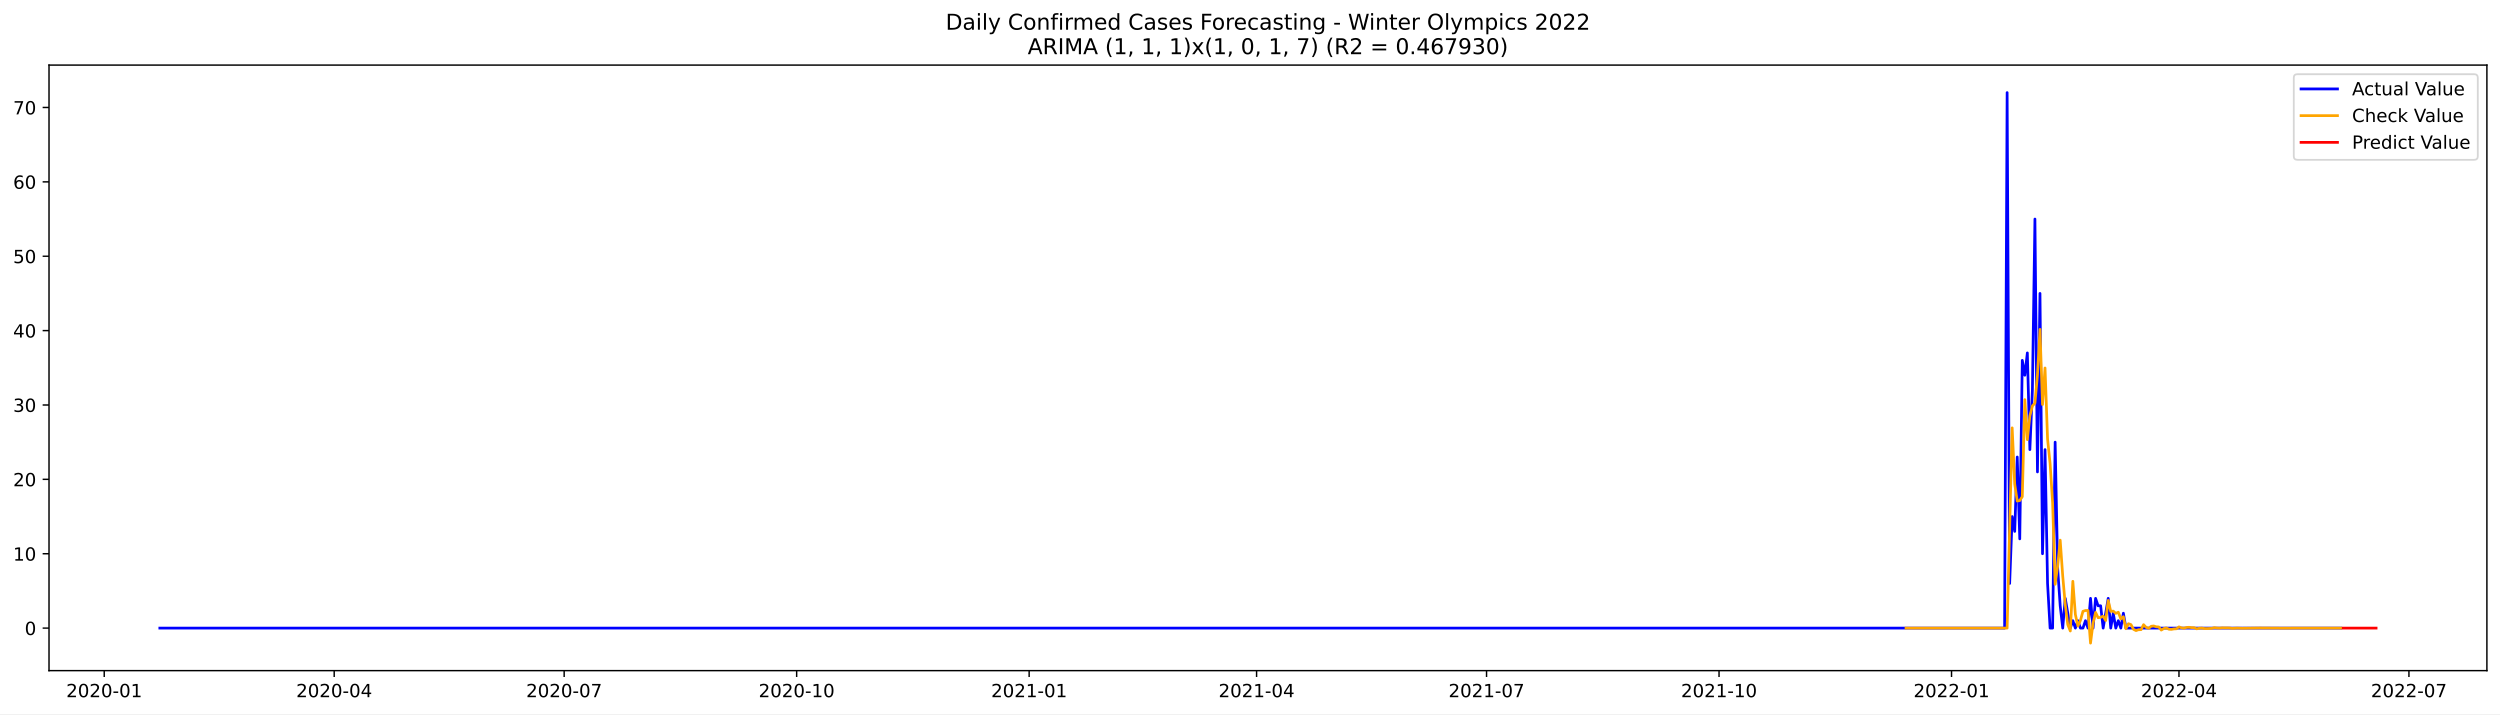
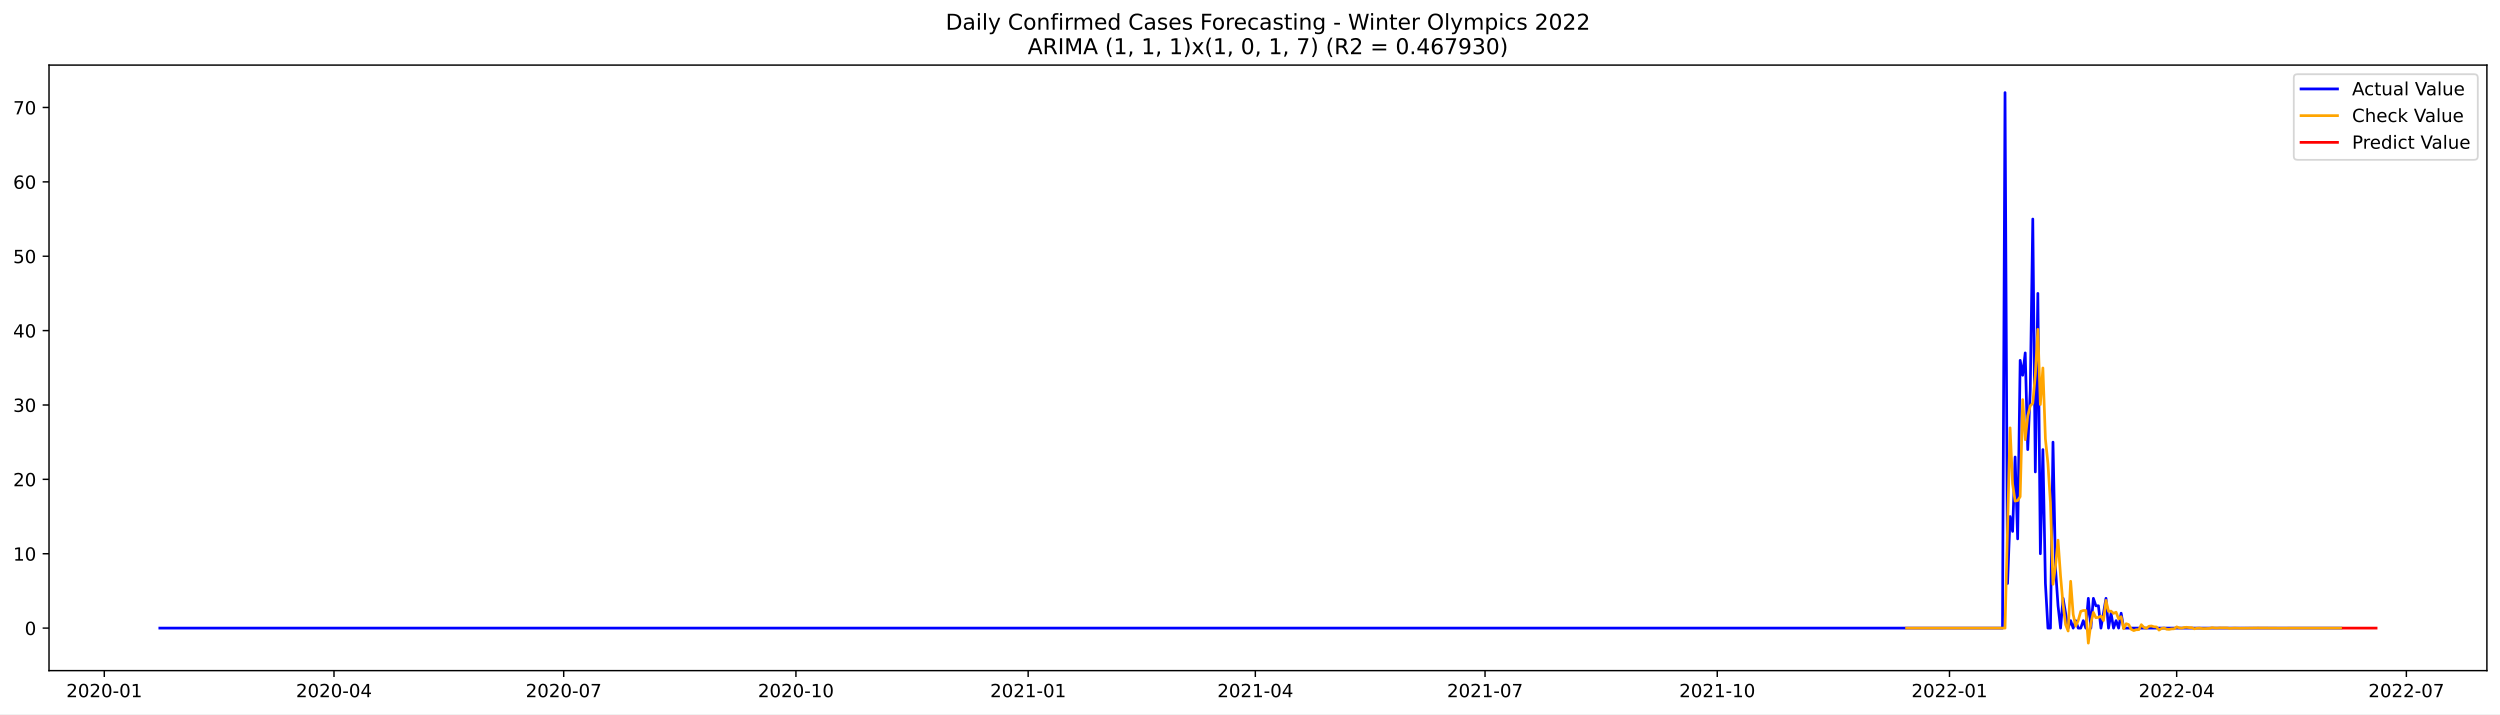
<svg xmlns="http://www.w3.org/2000/svg" xmlns:xlink="http://www.w3.org/1999/xlink" width="1373.325pt" height="392.274pt" viewBox="0 0 1373.325 392.274" version="1.1">
  <defs>
    <style type="text/css">*{stroke-linejoin: round; stroke-linecap: butt}</style>
  </defs>
  <g id="figure_1">
    <g id="patch_1">
      <path d="M 0 392.274  L 1373.325 392.274  L 1373.325 0  L 0 0  z " style="fill: #ffffff" />
    </g>
    <g id="axes_1">
      <g id="patch_2">
        <path d="M 26.925 368.396  L 1366.125 368.396  L 1366.125 35.755  L 26.925 35.755  z " style="fill: #ffffff" />
      </g>
      <g id="matplotlib.axis_1">
        <g id="xtick_1">
          <g id="line2d_1">
            <defs>
-               <path id="mc0320a0fa7" d="M 0 0  L 0 3.5  " style="stroke: #000000; stroke-width: 0.8" />
+               <path id="m1f24741ebd" d="M 0 0  L 0 3.5  " style="stroke: #000000; stroke-width: 0.8" />
            </defs>
            <g>
-               <use xlink:href="#mc0320a0fa7" x="57.257" y="368.396" style="stroke: #000000; stroke-width: 0.8" />
+               <use xlink:href="#m1f24741ebd" x="57.292" y="368.396" style="stroke: #000000; stroke-width: 0.8" />
            </g>
          </g>
          <g id="text_1">
-             <g transform="translate(36.36584 382.9939)scale(0.1 -0.1)">
+             <g transform="translate(36.40063 382.9939)scale(0.1 -0.1)">
              <defs>
                <path id="DejaVuSans-32" d="M 1228 531  L 3431 531  L 3431 0  L 469 0  L 469 531  Q 828 903 1448 1529  Q 2069 2156 2228 2338  Q 2531 2678 2651 2914  Q 2772 3150 2772 3378  Q 2772 3750 2511 3984  Q 2250 4219 1831 4219  Q 1534 4219 1204 4116  Q 875 4013 500 3803  L 500 4441  Q 881 4594 1212 4672  Q 1544 4750 1819 4750  Q 2544 4750 2975 4387  Q 3406 4025 3406 3419  Q 3406 3131 3298 2873  Q 3191 2616 2906 2266  Q 2828 2175 2409 1742  Q 1991 1309 1228 531  z " transform="scale(0.015625)" />
                <path id="DejaVuSans-30" d="M 2034 4250  Q 1547 4250 1301 3770  Q 1056 3291 1056 2328  Q 1056 1369 1301 889  Q 1547 409 2034 409  Q 2525 409 2770 889  Q 3016 1369 3016 2328  Q 3016 3291 2770 3770  Q 2525 4250 2034 4250  z M 2034 4750  Q 2819 4750 3233 4129  Q 3647 3509 3647 2328  Q 3647 1150 3233 529  Q 2819 -91 2034 -91  Q 1250 -91 836 529  Q 422 1150 422 2328  Q 422 3509 836 4129  Q 1250 4750 2034 4750  z " transform="scale(0.015625)" />
                <path id="DejaVuSans-2d" d="M 313 2009  L 1997 2009  L 1997 1497  L 313 1497  L 313 2009  z " transform="scale(0.015625)" />
                <path id="DejaVuSans-31" d="M 794 531  L 1825 531  L 1825 4091  L 703 3866  L 703 4441  L 1819 4666  L 2450 4666  L 2450 531  L 3481 531  L 3481 0  L 794 0  L 794 531  z " transform="scale(0.015625)" />
              </defs>
              <use xlink:href="#DejaVuSans-32" />
              <use xlink:href="#DejaVuSans-30" x="63.623" />
              <use xlink:href="#DejaVuSans-32" x="127.246" />
              <use xlink:href="#DejaVuSans-30" x="190.869" />
              <use xlink:href="#DejaVuSans-2d" x="254.492" />
              <use xlink:href="#DejaVuSans-30" x="290.576" />
              <use xlink:href="#DejaVuSans-31" x="354.199" />
            </g>
          </g>
        </g>
        <g id="xtick_2">
          <g id="line2d_2">
            <g>
-               <use xlink:href="#mc0320a0fa7" x="183.584" y="368.396" style="stroke: #000000; stroke-width: 0.8" />
+               <use xlink:href="#m1f24741ebd" x="183.475" y="368.396" style="stroke: #000000; stroke-width: 0.8" />
            </g>
          </g>
          <g id="text_2">
-             <g transform="translate(162.6924 382.9939)scale(0.1 -0.1)">
+             <g transform="translate(162.5833 382.9939)scale(0.1 -0.1)">
              <defs>
                <path id="DejaVuSans-34" d="M 2419 4116  L 825 1625  L 2419 1625  L 2419 4116  z M 2253 4666  L 3047 4666  L 3047 1625  L 3713 1625  L 3713 1100  L 3047 1100  L 3047 0  L 2419 0  L 2419 1100  L 313 1100  L 313 1709  L 2253 4666  z " transform="scale(0.015625)" />
              </defs>
              <use xlink:href="#DejaVuSans-32" />
              <use xlink:href="#DejaVuSans-30" x="63.623" />
              <use xlink:href="#DejaVuSans-32" x="127.246" />
              <use xlink:href="#DejaVuSans-30" x="190.869" />
              <use xlink:href="#DejaVuSans-2d" x="254.492" />
              <use xlink:href="#DejaVuSans-30" x="290.576" />
              <use xlink:href="#DejaVuSans-34" x="354.199" />
            </g>
          </g>
        </g>
        <g id="xtick_3">
          <g id="line2d_3">
            <g>
-               <use xlink:href="#mc0320a0fa7" x="309.91" y="368.396" style="stroke: #000000; stroke-width: 0.8" />
+               <use xlink:href="#m1f24741ebd" x="309.657" y="368.396" style="stroke: #000000; stroke-width: 0.8" />
            </g>
          </g>
          <g id="text_3">
-             <g transform="translate(289.0189 382.9939)scale(0.1 -0.1)">
+             <g transform="translate(288.7659 382.9939)scale(0.1 -0.1)">
              <defs>
                <path id="DejaVuSans-37" d="M 525 4666  L 3525 4666  L 3525 4397  L 1831 0  L 1172 0  L 2766 4134  L 525 4134  L 525 4666  z " transform="scale(0.015625)" />
              </defs>
              <use xlink:href="#DejaVuSans-32" />
              <use xlink:href="#DejaVuSans-30" x="63.623" />
              <use xlink:href="#DejaVuSans-32" x="127.246" />
              <use xlink:href="#DejaVuSans-30" x="190.869" />
              <use xlink:href="#DejaVuSans-2d" x="254.492" />
              <use xlink:href="#DejaVuSans-30" x="290.576" />
              <use xlink:href="#DejaVuSans-37" x="354.199" />
            </g>
          </g>
        </g>
        <g id="xtick_4">
          <g id="line2d_4">
            <g>
-               <use xlink:href="#mc0320a0fa7" x="437.625" y="368.396" style="stroke: #000000; stroke-width: 0.8" />
+               <use xlink:href="#m1f24741ebd" x="437.227" y="368.396" style="stroke: #000000; stroke-width: 0.8" />
            </g>
          </g>
          <g id="text_4">
-             <g transform="translate(416.7336 382.9939)scale(0.1 -0.1)">
+             <g transform="translate(416.3352 382.9939)scale(0.1 -0.1)">
              <use xlink:href="#DejaVuSans-32" />
              <use xlink:href="#DejaVuSans-30" x="63.623" />
              <use xlink:href="#DejaVuSans-32" x="127.246" />
              <use xlink:href="#DejaVuSans-30" x="190.869" />
              <use xlink:href="#DejaVuSans-2d" x="254.492" />
              <use xlink:href="#DejaVuSans-31" x="290.576" />
              <use xlink:href="#DejaVuSans-30" x="354.199" />
            </g>
          </g>
        </g>
        <g id="xtick_5">
          <g id="line2d_5">
            <g>
-               <use xlink:href="#mc0320a0fa7" x="565.34" y="368.396" style="stroke: #000000; stroke-width: 0.8" />
+               <use xlink:href="#m1f24741ebd" x="564.796" y="368.396" style="stroke: #000000; stroke-width: 0.8" />
            </g>
          </g>
          <g id="text_5">
-             <g transform="translate(544.4484 382.9939)scale(0.1 -0.1)">
+             <g transform="translate(543.9045 382.9939)scale(0.1 -0.1)">
              <use xlink:href="#DejaVuSans-32" />
              <use xlink:href="#DejaVuSans-30" x="63.623" />
              <use xlink:href="#DejaVuSans-32" x="127.246" />
              <use xlink:href="#DejaVuSans-31" x="190.869" />
              <use xlink:href="#DejaVuSans-2d" x="254.492" />
              <use xlink:href="#DejaVuSans-30" x="290.576" />
              <use xlink:href="#DejaVuSans-31" x="354.199" />
            </g>
          </g>
        </g>
        <g id="xtick_6">
          <g id="line2d_6">
            <g>
-               <use xlink:href="#mc0320a0fa7" x="690.278" y="368.396" style="stroke: #000000; stroke-width: 0.8" />
+               <use xlink:href="#m1f24741ebd" x="689.592" y="368.396" style="stroke: #000000; stroke-width: 0.8" />
            </g>
          </g>
          <g id="text_6">
-             <g transform="translate(669.3867 382.9939)scale(0.1 -0.1)">
+             <g transform="translate(668.7005 382.9939)scale(0.1 -0.1)">
              <use xlink:href="#DejaVuSans-32" />
              <use xlink:href="#DejaVuSans-30" x="63.623" />
              <use xlink:href="#DejaVuSans-32" x="127.246" />
              <use xlink:href="#DejaVuSans-31" x="190.869" />
              <use xlink:href="#DejaVuSans-2d" x="254.492" />
              <use xlink:href="#DejaVuSans-30" x="290.576" />
              <use xlink:href="#DejaVuSans-34" x="354.199" />
            </g>
          </g>
        </g>
        <g id="xtick_7">
          <g id="line2d_7">
            <g>
-               <use xlink:href="#mc0320a0fa7" x="816.605" y="368.396" style="stroke: #000000; stroke-width: 0.8" />
+               <use xlink:href="#m1f24741ebd" x="815.775" y="368.396" style="stroke: #000000; stroke-width: 0.8" />
            </g>
          </g>
          <g id="text_7">
-             <g transform="translate(795.7132 382.9939)scale(0.1 -0.1)">
+             <g transform="translate(794.8831 382.9939)scale(0.1 -0.1)">
              <use xlink:href="#DejaVuSans-32" />
              <use xlink:href="#DejaVuSans-30" x="63.623" />
              <use xlink:href="#DejaVuSans-32" x="127.246" />
              <use xlink:href="#DejaVuSans-31" x="190.869" />
              <use xlink:href="#DejaVuSans-2d" x="254.492" />
              <use xlink:href="#DejaVuSans-30" x="290.576" />
              <use xlink:href="#DejaVuSans-37" x="354.199" />
            </g>
          </g>
        </g>
        <g id="xtick_8">
          <g id="line2d_8">
            <g>
-               <use xlink:href="#mc0320a0fa7" x="944.319" y="368.396" style="stroke: #000000; stroke-width: 0.8" />
+               <use xlink:href="#m1f24741ebd" x="943.344" y="368.396" style="stroke: #000000; stroke-width: 0.8" />
            </g>
          </g>
          <g id="text_8">
-             <g transform="translate(923.4279 382.9939)scale(0.1 -0.1)">
+             <g transform="translate(922.4524 382.9939)scale(0.1 -0.1)">
              <use xlink:href="#DejaVuSans-32" />
              <use xlink:href="#DejaVuSans-30" x="63.623" />
              <use xlink:href="#DejaVuSans-32" x="127.246" />
              <use xlink:href="#DejaVuSans-31" x="190.869" />
              <use xlink:href="#DejaVuSans-2d" x="254.492" />
              <use xlink:href="#DejaVuSans-31" x="290.576" />
              <use xlink:href="#DejaVuSans-30" x="354.199" />
            </g>
          </g>
        </g>
        <g id="xtick_9">
          <g id="line2d_9">
            <g>
-               <use xlink:href="#mc0320a0fa7" x="1072.034" y="368.396" style="stroke: #000000; stroke-width: 0.8" />
+               <use xlink:href="#m1f24741ebd" x="1070.913" y="368.396" style="stroke: #000000; stroke-width: 0.8" />
            </g>
          </g>
          <g id="text_9">
-             <g transform="translate(1051.143 382.9939)scale(0.1 -0.1)">
+             <g transform="translate(1050.022 382.9939)scale(0.1 -0.1)">
              <use xlink:href="#DejaVuSans-32" />
              <use xlink:href="#DejaVuSans-30" x="63.623" />
              <use xlink:href="#DejaVuSans-32" x="127.246" />
              <use xlink:href="#DejaVuSans-32" x="190.869" />
              <use xlink:href="#DejaVuSans-2d" x="254.492" />
              <use xlink:href="#DejaVuSans-30" x="290.576" />
              <use xlink:href="#DejaVuSans-31" x="354.199" />
            </g>
          </g>
        </g>
        <g id="xtick_10">
          <g id="line2d_10">
            <g>
-               <use xlink:href="#mc0320a0fa7" x="1196.972" y="368.396" style="stroke: #000000; stroke-width: 0.8" />
+               <use xlink:href="#m1f24741ebd" x="1195.709" y="368.396" style="stroke: #000000; stroke-width: 0.8" />
            </g>
          </g>
          <g id="text_10">
-             <g transform="translate(1176.081 382.9939)scale(0.1 -0.1)">
+             <g transform="translate(1174.818 382.9939)scale(0.1 -0.1)">
              <use xlink:href="#DejaVuSans-32" />
              <use xlink:href="#DejaVuSans-30" x="63.623" />
              <use xlink:href="#DejaVuSans-32" x="127.246" />
              <use xlink:href="#DejaVuSans-32" x="190.869" />
              <use xlink:href="#DejaVuSans-2d" x="254.492" />
              <use xlink:href="#DejaVuSans-30" x="290.576" />
              <use xlink:href="#DejaVuSans-34" x="354.199" />
            </g>
          </g>
        </g>
        <g id="xtick_11">
          <g id="line2d_11">
            <g>
-               <use xlink:href="#mc0320a0fa7" x="1323.299" y="368.396" style="stroke: #000000; stroke-width: 0.8" />
+               <use xlink:href="#m1f24741ebd" x="1321.892" y="368.396" style="stroke: #000000; stroke-width: 0.8" />
            </g>
          </g>
          <g id="text_11">
-             <g transform="translate(1302.408 382.9939)scale(0.1 -0.1)">
+             <g transform="translate(1301 382.9939)scale(0.1 -0.1)">
              <use xlink:href="#DejaVuSans-32" />
              <use xlink:href="#DejaVuSans-30" x="63.623" />
              <use xlink:href="#DejaVuSans-32" x="127.246" />
              <use xlink:href="#DejaVuSans-32" x="190.869" />
              <use xlink:href="#DejaVuSans-2d" x="254.492" />
              <use xlink:href="#DejaVuSans-30" x="290.576" />
              <use xlink:href="#DejaVuSans-37" x="354.199" />
            </g>
          </g>
        </g>
      </g>
      <g id="matplotlib.axis_2">
        <g id="ytick_1">
          <g id="line2d_12">
            <defs>
-               <path id="m0df665850c" d="M 0 0  L -3.5 0  " style="stroke: #000000; stroke-width: 0.8" />
+               <path id="mba6d5e8988" d="M 0 0  L -3.5 0  " style="stroke: #000000; stroke-width: 0.8" />
            </defs>
            <g>
-               <use xlink:href="#m0df665850c" x="26.925" y="345.033" style="stroke: #000000; stroke-width: 0.8" />
+               <use xlink:href="#mba6d5e8988" x="26.925" y="345.033" style="stroke: #000000; stroke-width: 0.8" />
            </g>
          </g>
          <g id="text_12">
-             <g transform="translate(13.5625 348.8325)scale(0.1 -0.1)">
+             <g transform="translate(13.5625 348.8323)scale(0.1 -0.1)">
              <use xlink:href="#DejaVuSans-30" />
            </g>
          </g>
        </g>
        <g id="ytick_2">
          <g id="line2d_13">
            <g>
-               <use xlink:href="#m0df665850c" x="26.925" y="304.178" style="stroke: #000000; stroke-width: 0.8" />
+               <use xlink:href="#mba6d5e8988" x="26.925" y="304.178" style="stroke: #000000; stroke-width: 0.8" />
            </g>
          </g>
          <g id="text_13">
-             <g transform="translate(7.2 307.9772)scale(0.1 -0.1)">
+             <g transform="translate(7.2 307.9771)scale(0.1 -0.1)">
              <use xlink:href="#DejaVuSans-31" />
              <use xlink:href="#DejaVuSans-30" x="63.623" />
            </g>
          </g>
        </g>
        <g id="ytick_3">
          <g id="line2d_14">
            <g>
-               <use xlink:href="#m0df665850c" x="26.925" y="263.323" style="stroke: #000000; stroke-width: 0.8" />
+               <use xlink:href="#mba6d5e8988" x="26.925" y="263.323" style="stroke: #000000; stroke-width: 0.8" />
            </g>
          </g>
          <g id="text_14">
-             <g transform="translate(7.2 267.122)scale(0.1 -0.1)">
+             <g transform="translate(7.2 267.1219)scale(0.1 -0.1)">
              <use xlink:href="#DejaVuSans-32" />
              <use xlink:href="#DejaVuSans-30" x="63.623" />
            </g>
          </g>
        </g>
        <g id="ytick_4">
          <g id="line2d_15">
            <g>
-               <use xlink:href="#m0df665850c" x="26.925" y="222.468" style="stroke: #000000; stroke-width: 0.8" />
+               <use xlink:href="#mba6d5e8988" x="26.925" y="222.467" style="stroke: #000000; stroke-width: 0.8" />
            </g>
          </g>
          <g id="text_15">
            <g transform="translate(7.2 226.2667)scale(0.1 -0.1)">
              <defs>
                <path id="DejaVuSans-33" d="M 2597 2516  Q 3050 2419 3304 2112  Q 3559 1806 3559 1356  Q 3559 666 3084 287  Q 2609 -91 1734 -91  Q 1441 -91 1130 -33  Q 819 25 488 141  L 488 750  Q 750 597 1062 519  Q 1375 441 1716 441  Q 2309 441 2620 675  Q 2931 909 2931 1356  Q 2931 1769 2642 2001  Q 2353 2234 1838 2234  L 1294 2234  L 1294 2753  L 1863 2753  Q 2328 2753 2575 2939  Q 2822 3125 2822 3475  Q 2822 3834 2567 4026  Q 2313 4219 1838 4219  Q 1578 4219 1281 4162  Q 984 4106 628 3988  L 628 4550  Q 988 4650 1302 4700  Q 1616 4750 1894 4750  Q 2613 4750 3031 4423  Q 3450 4097 3450 3541  Q 3450 3153 3228 2886  Q 3006 2619 2597 2516  z " transform="scale(0.015625)" />
              </defs>
              <use xlink:href="#DejaVuSans-33" />
              <use xlink:href="#DejaVuSans-30" x="63.623" />
            </g>
          </g>
        </g>
        <g id="ytick_5">
          <g id="line2d_16">
            <g>
-               <use xlink:href="#m0df665850c" x="26.925" y="181.612" style="stroke: #000000; stroke-width: 0.8" />
+               <use xlink:href="#mba6d5e8988" x="26.925" y="181.612" style="stroke: #000000; stroke-width: 0.8" />
            </g>
          </g>
          <g id="text_16">
-             <g transform="translate(7.2 185.4115)scale(0.1 -0.1)">
+             <g transform="translate(7.2 185.4114)scale(0.1 -0.1)">
              <use xlink:href="#DejaVuSans-34" />
              <use xlink:href="#DejaVuSans-30" x="63.623" />
            </g>
          </g>
        </g>
        <g id="ytick_6">
          <g id="line2d_17">
            <g>
-               <use xlink:href="#m0df665850c" x="26.925" y="140.757" style="stroke: #000000; stroke-width: 0.8" />
+               <use xlink:href="#mba6d5e8988" x="26.925" y="140.757" style="stroke: #000000; stroke-width: 0.8" />
            </g>
          </g>
          <g id="text_17">
-             <g transform="translate(7.2 144.5563)scale(0.1 -0.1)">
+             <g transform="translate(7.2 144.5562)scale(0.1 -0.1)">
              <defs>
                <path id="DejaVuSans-35" d="M 691 4666  L 3169 4666  L 3169 4134  L 1269 4134  L 1269 2991  Q 1406 3038 1543 3061  Q 1681 3084 1819 3084  Q 2600 3084 3056 2656  Q 3513 2228 3513 1497  Q 3513 744 3044 326  Q 2575 -91 1722 -91  Q 1428 -91 1123 -41  Q 819 9 494 109  L 494 744  Q 775 591 1075 516  Q 1375 441 1709 441  Q 2250 441 2565 725  Q 2881 1009 2881 1497  Q 2881 1984 2565 2268  Q 2250 2553 1709 2553  Q 1456 2553 1204 2497  Q 953 2441 691 2322  L 691 4666  z " transform="scale(0.015625)" />
              </defs>
              <use xlink:href="#DejaVuSans-35" />
              <use xlink:href="#DejaVuSans-30" x="63.623" />
            </g>
          </g>
        </g>
        <g id="ytick_7">
          <g id="line2d_18">
            <g>
-               <use xlink:href="#m0df665850c" x="26.925" y="99.902" style="stroke: #000000; stroke-width: 0.8" />
+               <use xlink:href="#mba6d5e8988" x="26.925" y="99.902" style="stroke: #000000; stroke-width: 0.8" />
            </g>
          </g>
          <g id="text_18">
            <g transform="translate(7.2 103.701)scale(0.1 -0.1)">
              <defs>
                <path id="DejaVuSans-36" d="M 2113 2584  Q 1688 2584 1439 2293  Q 1191 2003 1191 1497  Q 1191 994 1439 701  Q 1688 409 2113 409  Q 2538 409 2786 701  Q 3034 994 3034 1497  Q 3034 2003 2786 2293  Q 2538 2584 2113 2584  z M 3366 4563  L 3366 3988  Q 3128 4100 2886 4159  Q 2644 4219 2406 4219  Q 1781 4219 1451 3797  Q 1122 3375 1075 2522  Q 1259 2794 1537 2939  Q 1816 3084 2150 3084  Q 2853 3084 3261 2657  Q 3669 2231 3669 1497  Q 3669 778 3244 343  Q 2819 -91 2113 -91  Q 1303 -91 875 529  Q 447 1150 447 2328  Q 447 3434 972 4092  Q 1497 4750 2381 4750  Q 2619 4750 2861 4703  Q 3103 4656 3366 4563  z " transform="scale(0.015625)" />
              </defs>
              <use xlink:href="#DejaVuSans-36" />
              <use xlink:href="#DejaVuSans-30" x="63.623" />
            </g>
          </g>
        </g>
        <g id="ytick_8">
          <g id="line2d_19">
            <g>
-               <use xlink:href="#m0df665850c" x="26.925" y="59.047" style="stroke: #000000; stroke-width: 0.8" />
+               <use xlink:href="#mba6d5e8988" x="26.925" y="59.047" style="stroke: #000000; stroke-width: 0.8" />
            </g>
          </g>
          <g id="text_19">
-             <g transform="translate(7.2 62.84577)scale(0.1 -0.1)">
+             <g transform="translate(7.2 62.84576)scale(0.1 -0.1)">
              <use xlink:href="#DejaVuSans-37" />
              <use xlink:href="#DejaVuSans-30" x="63.623" />
            </g>
          </g>
        </g>
      </g>
      <g id="line2d_20">
-         <path d="M 87.798 345.033  L 1101.186 345.033  L 1102.575 50.876  L 1103.963 320.52  L 1105.351 283.75  L 1106.739 291.921  L 1108.127 251.066  L 1109.516 296.007  L 1110.904 197.954  L 1112.292 206.125  L 1113.68 193.869  L 1115.068 246.981  L 1116.457 214.296  L 1117.845 120.329  L 1119.233 259.237  L 1120.621 161.185  L 1122.009 304.178  L 1123.398 246.981  L 1124.786 320.52  L 1126.174 345.033  L 1127.562 345.033  L 1128.95 242.895  L 1130.339 312.349  L 1131.727 332.777  L 1133.115 345.033  L 1134.503 328.691  L 1137.28 345.033  L 1138.668 340.948  L 1140.056 345.033  L 1141.444 340.948  L 1142.832 345.033  L 1144.221 345.033  L 1145.609 340.948  L 1146.997 345.033  L 1148.385 328.691  L 1149.773 345.033  L 1151.162 328.691  L 1152.55 332.777  L 1153.938 332.777  L 1155.326 345.033  L 1158.103 328.691  L 1159.491 345.033  L 1160.879 336.862  L 1162.267 345.033  L 1163.656 340.948  L 1165.044 345.033  L 1166.432 336.862  L 1167.82 345.033  L 1285.817 345.033  L 1285.817 345.033  " clip-path="url(#p6905b2958f)" style="fill: none; stroke: #0000ff; stroke-width: 1.5; stroke-linecap: square" />
+         <path d="M 87.798 345.033  L 1100.032 345.033  L 1101.419 50.876  L 1102.805 320.52  L 1104.192 283.75  L 1105.579 291.921  L 1106.965 251.066  L 1108.352 296.007  L 1109.739 197.954  L 1111.125 206.125  L 1112.512 193.869  L 1113.898 246.981  L 1115.285 214.296  L 1116.672 120.329  L 1118.058 259.237  L 1119.445 161.185  L 1120.831 304.178  L 1122.218 246.981  L 1123.605 320.52  L 1124.991 345.033  L 1126.378 345.033  L 1127.765 242.895  L 1129.151 312.349  L 1130.538 332.777  L 1131.924 345.033  L 1133.311 328.691  L 1136.084 345.033  L 1137.471 340.948  L 1138.858 345.033  L 1140.244 340.948  L 1141.631 345.033  L 1143.017 345.033  L 1144.404 340.948  L 1145.791 345.033  L 1147.177 328.691  L 1148.564 345.033  L 1149.951 328.691  L 1151.337 332.777  L 1152.724 332.777  L 1154.11 345.033  L 1156.884 328.691  L 1158.27 345.033  L 1159.657 336.862  L 1161.044 345.033  L 1162.43 340.948  L 1163.817 345.033  L 1165.203 336.862  L 1166.59 345.033  L 1285.84 345.033  L 1285.84 345.033  " clip-path="url(#p8d98776c5d)" style="fill: none; stroke: #0000ff; stroke-width: 1.5; stroke-linecap: square" />
      </g>
      <g id="line2d_21">
-         <path d="M 1047.046 345.033  L 1102.575 345.033  L 1105.351 235.039  L 1106.739 265.841  L 1108.127 275.262  L 1109.516 274.966  L 1110.904 272.835  L 1112.292 219.53  L 1113.68 241.5  L 1115.068 228.479  L 1116.457 222.977  L 1117.845 221.489  L 1119.233 206.059  L 1120.621 180.937  L 1122.009 222.207  L 1123.398 202.149  L 1124.786 241.128  L 1126.174 254.617  L 1127.562 276.187  L 1128.95 320.955  L 1130.339 310.971  L 1131.727 296.733  L 1133.115 316.406  L 1134.503 332.1  L 1135.891 343.116  L 1137.28 346.625  L 1138.668 319.332  L 1140.056 337.501  L 1141.444 343.926  L 1142.832 340.838  L 1144.221 335.83  L 1145.609 335.38  L 1146.997 335.34  L 1148.385 353.276  L 1149.773 342.4  L 1151.162 336.409  L 1152.55 339.344  L 1153.938 339.135  L 1155.326 338.463  L 1156.714 340.879  L 1158.103 329.832  L 1159.491 335.839  L 1160.879 335.71  L 1162.267 336.942  L 1163.656 336.315  L 1165.044 339.972  L 1166.432 338.779  L 1167.82 345.382  L 1169.208 342.631  L 1170.597 343.092  L 1171.985 345.711  L 1173.373 346.4  L 1174.761 345.912  L 1176.149 345.89  L 1177.538 343.159  L 1178.926 344.625  L 1180.314 345.17  L 1181.702 344.031  L 1183.09 343.868  L 1184.479 344.311  L 1185.867 344.406  L 1187.255 346.123  L 1188.643 345.251  L 1190.031 344.931  L 1191.42 345.637  L 1192.808 345.741  L 1194.196 345.472  L 1195.584 345.416  L 1196.972 344.365  L 1198.361 344.899  L 1199.749 345.095  L 1201.137 344.664  L 1202.525 344.6  L 1203.913 344.765  L 1205.302 344.799  L 1206.69 345.442  L 1208.078 345.115  L 1209.466 344.995  L 1210.854 345.26  L 1212.243 345.299  L 1215.019 345.177  L 1216.407 344.783  L 1217.795 344.983  L 1219.184 345.057  L 1220.572 344.895  L 1223.348 344.933  L 1224.736 344.946  L 1226.125 345.187  L 1228.901 345.019  L 1231.677 345.133  L 1241.395 344.972  L 1252.501 345.056  L 1285.817 345.035  L 1285.817 345.035  " clip-path="url(#p6905b2958f)" style="fill: none; stroke: #ffa500; stroke-width: 1.5; stroke-linecap: square" />
+         <path d="M 1047.34 345.033  L 1101.419 345.033  L 1104.192 235.039  L 1105.579 265.84  L 1106.965 275.262  L 1108.352 274.966  L 1109.739 272.835  L 1111.125 219.53  L 1112.512 241.5  L 1113.898 228.48  L 1115.285 222.977  L 1116.672 221.489  L 1118.058 206.059  L 1119.445 180.936  L 1120.831 222.207  L 1122.218 202.148  L 1123.605 241.128  L 1124.991 254.617  L 1126.378 276.187  L 1127.765 320.955  L 1129.151 310.971  L 1130.538 296.733  L 1131.924 316.406  L 1133.311 332.1  L 1134.698 343.116  L 1136.084 346.625  L 1137.471 319.331  L 1138.858 337.5  L 1140.244 343.926  L 1141.631 340.838  L 1143.017 335.83  L 1144.404 335.38  L 1145.791 335.34  L 1147.177 353.276  L 1148.564 342.4  L 1149.951 336.409  L 1151.337 339.344  L 1152.724 339.135  L 1154.11 338.463  L 1155.497 340.879  L 1156.884 329.832  L 1158.27 335.839  L 1159.657 335.71  L 1161.044 336.941  L 1162.43 336.315  L 1163.817 339.972  L 1165.203 338.778  L 1166.59 345.382  L 1167.977 342.63  L 1169.363 343.092  L 1170.75 345.711  L 1172.137 346.4  L 1173.523 345.912  L 1174.91 345.89  L 1176.296 343.159  L 1177.683 344.624  L 1179.07 345.17  L 1180.456 344.03  L 1181.843 343.867  L 1183.229 344.311  L 1184.616 344.406  L 1186.003 346.123  L 1187.389 345.251  L 1188.776 344.931  L 1190.163 345.637  L 1191.549 345.741  L 1192.936 345.472  L 1194.322 345.416  L 1195.709 344.365  L 1197.096 344.899  L 1198.482 345.095  L 1199.869 344.663  L 1201.256 344.6  L 1202.642 344.764  L 1204.029 344.799  L 1205.415 345.442  L 1206.802 345.115  L 1208.189 344.995  L 1209.575 345.259  L 1210.962 345.298  L 1213.735 345.176  L 1215.122 344.783  L 1216.508 344.983  L 1217.895 345.056  L 1219.282 344.895  L 1222.055 344.932  L 1223.442 344.945  L 1224.828 345.186  L 1227.601 345.019  L 1230.375 345.133  L 1240.081 344.972  L 1251.174 345.056  L 1285.84 345.032  L 1285.84 345.032  " clip-path="url(#p8d98776c5d)" style="fill: none; stroke: #ffa500; stroke-width: 1.5; stroke-linecap: square" />
      </g>
      <g id="line2d_22">
-         <path d="M 1287.206 345.033  L 1288.594 345.038  L 1289.982 345.039  L 1291.37 345.039  L 1292.758 345.04  L 1294.147 345.033  L 1295.535 345.037  L 1296.923 345.037  L 1298.311 345.034  L 1299.699 345.034  L 1301.088 345.034  L 1302.476 345.033  L 1303.864 345.036  L 1305.252 345.035  " clip-path="url(#p6905b2958f)" style="fill: none; stroke: #ff0000; stroke-width: 1.5; stroke-linecap: square" />
+         <path d="M 1287.226 345.038  L 1288.613 345.039  L 1289.999 345.039  L 1291.386 345.04  L 1292.773 345.033  L 1294.159 345.037  L 1295.546 345.037  L 1296.933 345.035  L 1298.319 345.034  L 1299.706 345.034  L 1301.092 345.034  L 1302.479 345.037  L 1303.866 345.035  L 1305.252 345.035  " clip-path="url(#p8d98776c5d)" style="fill: none; stroke: #ff0000; stroke-width: 1.5; stroke-linecap: square" />
      </g>
      <g id="patch_3">
        <path d="M 26.925 368.396  L 26.925 35.755  " style="fill: none; stroke: #000000; stroke-width: 0.8; stroke-linejoin: miter; stroke-linecap: square" />
      </g>
      <g id="patch_4">
        <path d="M 1366.125 368.396  L 1366.125 35.755  " style="fill: none; stroke: #000000; stroke-width: 0.8; stroke-linejoin: miter; stroke-linecap: square" />
      </g>
      <g id="patch_5">
        <path d="M 26.925 368.396  L 1366.125 368.396  " style="fill: none; stroke: #000000; stroke-width: 0.8; stroke-linejoin: miter; stroke-linecap: square" />
      </g>
      <g id="patch_6">
        <path d="M 26.925 35.755  L 1366.125 35.755  " style="fill: none; stroke: #000000; stroke-width: 0.8; stroke-linejoin: miter; stroke-linecap: square" />
      </g>
      <g id="text_20">
        <g transform="translate(519.4772 16.31812)scale(0.12 -0.12)">
          <defs>
            <path id="DejaVuSans-44" d="M 1259 4147  L 1259 519  L 2022 519  Q 2988 519 3436 956  Q 3884 1394 3884 2338  Q 3884 3275 3436 3711  Q 2988 4147 2022 4147  L 1259 4147  z M 628 4666  L 1925 4666  Q 3281 4666 3915 4102  Q 4550 3538 4550 2338  Q 4550 1131 3912 565  Q 3275 0 1925 0  L 628 0  L 628 4666  z " transform="scale(0.015625)" />
            <path id="DejaVuSans-61" d="M 2194 1759  Q 1497 1759 1228 1600  Q 959 1441 959 1056  Q 959 750 1161 570  Q 1363 391 1709 391  Q 2188 391 2477 730  Q 2766 1069 2766 1631  L 2766 1759  L 2194 1759  z M 3341 1997  L 3341 0  L 2766 0  L 2766 531  Q 2569 213 2275 61  Q 1981 -91 1556 -91  Q 1019 -91 701 211  Q 384 513 384 1019  Q 384 1609 779 1909  Q 1175 2209 1959 2209  L 2766 2209  L 2766 2266  Q 2766 2663 2505 2880  Q 2244 3097 1772 3097  Q 1472 3097 1187 3025  Q 903 2953 641 2809  L 641 3341  Q 956 3463 1253 3523  Q 1550 3584 1831 3584  Q 2591 3584 2966 3190  Q 3341 2797 3341 1997  z " transform="scale(0.015625)" />
            <path id="DejaVuSans-69" d="M 603 3500  L 1178 3500  L 1178 0  L 603 0  L 603 3500  z M 603 4863  L 1178 4863  L 1178 4134  L 603 4134  L 603 4863  z " transform="scale(0.015625)" />
            <path id="DejaVuSans-6c" d="M 603 4863  L 1178 4863  L 1178 0  L 603 0  L 603 4863  z " transform="scale(0.015625)" />
            <path id="DejaVuSans-79" d="M 2059 -325  Q 1816 -950 1584 -1140  Q 1353 -1331 966 -1331  L 506 -1331  L 506 -850  L 844 -850  Q 1081 -850 1212 -737  Q 1344 -625 1503 -206  L 1606 56  L 191 3500  L 800 3500  L 1894 763  L 2988 3500  L 3597 3500  L 2059 -325  z " transform="scale(0.015625)" />
            <path id="DejaVuSans-20" transform="scale(0.015625)" />
            <path id="DejaVuSans-43" d="M 4122 4306  L 4122 3641  Q 3803 3938 3442 4084  Q 3081 4231 2675 4231  Q 1875 4231 1450 3742  Q 1025 3253 1025 2328  Q 1025 1406 1450 917  Q 1875 428 2675 428  Q 3081 428 3442 575  Q 3803 722 4122 1019  L 4122 359  Q 3791 134 3420 21  Q 3050 -91 2638 -91  Q 1578 -91 968 557  Q 359 1206 359 2328  Q 359 3453 968 4101  Q 1578 4750 2638 4750  Q 3056 4750 3426 4639  Q 3797 4528 4122 4306  z " transform="scale(0.015625)" />
            <path id="DejaVuSans-6f" d="M 1959 3097  Q 1497 3097 1228 2736  Q 959 2375 959 1747  Q 959 1119 1226 758  Q 1494 397 1959 397  Q 2419 397 2687 759  Q 2956 1122 2956 1747  Q 2956 2369 2687 2733  Q 2419 3097 1959 3097  z M 1959 3584  Q 2709 3584 3137 3096  Q 3566 2609 3566 1747  Q 3566 888 3137 398  Q 2709 -91 1959 -91  Q 1206 -91 779 398  Q 353 888 353 1747  Q 353 2609 779 3096  Q 1206 3584 1959 3584  z " transform="scale(0.015625)" />
            <path id="DejaVuSans-6e" d="M 3513 2113  L 3513 0  L 2938 0  L 2938 2094  Q 2938 2591 2744 2837  Q 2550 3084 2163 3084  Q 1697 3084 1428 2787  Q 1159 2491 1159 1978  L 1159 0  L 581 0  L 581 3500  L 1159 3500  L 1159 2956  Q 1366 3272 1645 3428  Q 1925 3584 2291 3584  Q 2894 3584 3203 3211  Q 3513 2838 3513 2113  z " transform="scale(0.015625)" />
            <path id="DejaVuSans-66" d="M 2375 4863  L 2375 4384  L 1825 4384  Q 1516 4384 1395 4259  Q 1275 4134 1275 3809  L 1275 3500  L 2222 3500  L 2222 3053  L 1275 3053  L 1275 0  L 697 0  L 697 3053  L 147 3053  L 147 3500  L 697 3500  L 697 3744  Q 697 4328 969 4595  Q 1241 4863 1831 4863  L 2375 4863  z " transform="scale(0.015625)" />
            <path id="DejaVuSans-72" d="M 2631 2963  Q 2534 3019 2420 3045  Q 2306 3072 2169 3072  Q 1681 3072 1420 2755  Q 1159 2438 1159 1844  L 1159 0  L 581 0  L 581 3500  L 1159 3500  L 1159 2956  Q 1341 3275 1631 3429  Q 1922 3584 2338 3584  Q 2397 3584 2469 3576  Q 2541 3569 2628 3553  L 2631 2963  z " transform="scale(0.015625)" />
            <path id="DejaVuSans-6d" d="M 3328 2828  Q 3544 3216 3844 3400  Q 4144 3584 4550 3584  Q 5097 3584 5394 3201  Q 5691 2819 5691 2113  L 5691 0  L 5113 0  L 5113 2094  Q 5113 2597 4934 2840  Q 4756 3084 4391 3084  Q 3944 3084 3684 2787  Q 3425 2491 3425 1978  L 3425 0  L 2847 0  L 2847 2094  Q 2847 2600 2669 2842  Q 2491 3084 2119 3084  Q 1678 3084 1418 2786  Q 1159 2488 1159 1978  L 1159 0  L 581 0  L 581 3500  L 1159 3500  L 1159 2956  Q 1356 3278 1631 3431  Q 1906 3584 2284 3584  Q 2666 3584 2933 3390  Q 3200 3197 3328 2828  z " transform="scale(0.015625)" />
            <path id="DejaVuSans-65" d="M 3597 1894  L 3597 1613  L 953 1613  Q 991 1019 1311 708  Q 1631 397 2203 397  Q 2534 397 2845 478  Q 3156 559 3463 722  L 3463 178  Q 3153 47 2828 -22  Q 2503 -91 2169 -91  Q 1331 -91 842 396  Q 353 884 353 1716  Q 353 2575 817 3079  Q 1281 3584 2069 3584  Q 2775 3584 3186 3129  Q 3597 2675 3597 1894  z M 3022 2063  Q 3016 2534 2758 2815  Q 2500 3097 2075 3097  Q 1594 3097 1305 2825  Q 1016 2553 972 2059  L 3022 2063  z " transform="scale(0.015625)" />
            <path id="DejaVuSans-64" d="M 2906 2969  L 2906 4863  L 3481 4863  L 3481 0  L 2906 0  L 2906 525  Q 2725 213 2448 61  Q 2172 -91 1784 -91  Q 1150 -91 751 415  Q 353 922 353 1747  Q 353 2572 751 3078  Q 1150 3584 1784 3584  Q 2172 3584 2448 3432  Q 2725 3281 2906 2969  z M 947 1747  Q 947 1113 1208 752  Q 1469 391 1925 391  Q 2381 391 2643 752  Q 2906 1113 2906 1747  Q 2906 2381 2643 2742  Q 2381 3103 1925 3103  Q 1469 3103 1208 2742  Q 947 2381 947 1747  z " transform="scale(0.015625)" />
            <path id="DejaVuSans-73" d="M 2834 3397  L 2834 2853  Q 2591 2978 2328 3040  Q 2066 3103 1784 3103  Q 1356 3103 1142 2972  Q 928 2841 928 2578  Q 928 2378 1081 2264  Q 1234 2150 1697 2047  L 1894 2003  Q 2506 1872 2764 1633  Q 3022 1394 3022 966  Q 3022 478 2636 193  Q 2250 -91 1575 -91  Q 1294 -91 989 -36  Q 684 19 347 128  L 347 722  Q 666 556 975 473  Q 1284 391 1588 391  Q 1994 391 2212 530  Q 2431 669 2431 922  Q 2431 1156 2273 1281  Q 2116 1406 1581 1522  L 1381 1569  Q 847 1681 609 1914  Q 372 2147 372 2553  Q 372 3047 722 3315  Q 1072 3584 1716 3584  Q 2034 3584 2315 3537  Q 2597 3491 2834 3397  z " transform="scale(0.015625)" />
            <path id="DejaVuSans-46" d="M 628 4666  L 3309 4666  L 3309 4134  L 1259 4134  L 1259 2759  L 3109 2759  L 3109 2228  L 1259 2228  L 1259 0  L 628 0  L 628 4666  z " transform="scale(0.015625)" />
            <path id="DejaVuSans-63" d="M 3122 3366  L 3122 2828  Q 2878 2963 2633 3030  Q 2388 3097 2138 3097  Q 1578 3097 1268 2742  Q 959 2388 959 1747  Q 959 1106 1268 751  Q 1578 397 2138 397  Q 2388 397 2633 464  Q 2878 531 3122 666  L 3122 134  Q 2881 22 2623 -34  Q 2366 -91 2075 -91  Q 1284 -91 818 406  Q 353 903 353 1747  Q 353 2603 823 3093  Q 1294 3584 2113 3584  Q 2378 3584 2631 3529  Q 2884 3475 3122 3366  z " transform="scale(0.015625)" />
            <path id="DejaVuSans-74" d="M 1172 4494  L 1172 3500  L 2356 3500  L 2356 3053  L 1172 3053  L 1172 1153  Q 1172 725 1289 603  Q 1406 481 1766 481  L 2356 481  L 2356 0  L 1766 0  Q 1100 0 847 248  Q 594 497 594 1153  L 594 3053  L 172 3053  L 172 3500  L 594 3500  L 594 4494  L 1172 4494  z " transform="scale(0.015625)" />
            <path id="DejaVuSans-67" d="M 2906 1791  Q 2906 2416 2648 2759  Q 2391 3103 1925 3103  Q 1463 3103 1205 2759  Q 947 2416 947 1791  Q 947 1169 1205 825  Q 1463 481 1925 481  Q 2391 481 2648 825  Q 2906 1169 2906 1791  z M 3481 434  Q 3481 -459 3084 -895  Q 2688 -1331 1869 -1331  Q 1566 -1331 1297 -1286  Q 1028 -1241 775 -1147  L 775 -588  Q 1028 -725 1275 -790  Q 1522 -856 1778 -856  Q 2344 -856 2625 -561  Q 2906 -266 2906 331  L 2906 616  Q 2728 306 2450 153  Q 2172 0 1784 0  Q 1141 0 747 490  Q 353 981 353 1791  Q 353 2603 747 3093  Q 1141 3584 1784 3584  Q 2172 3584 2450 3431  Q 2728 3278 2906 2969  L 2906 3500  L 3481 3500  L 3481 434  z " transform="scale(0.015625)" />
            <path id="DejaVuSans-57" d="M 213 4666  L 850 4666  L 1831 722  L 2809 4666  L 3519 4666  L 4500 722  L 5478 4666  L 6119 4666  L 4947 0  L 4153 0  L 3169 4050  L 2175 0  L 1381 0  L 213 4666  z " transform="scale(0.015625)" />
            <path id="DejaVuSans-4f" d="M 2522 4238  Q 1834 4238 1429 3725  Q 1025 3213 1025 2328  Q 1025 1447 1429 934  Q 1834 422 2522 422  Q 3209 422 3611 934  Q 4013 1447 4013 2328  Q 4013 3213 3611 3725  Q 3209 4238 2522 4238  z M 2522 4750  Q 3503 4750 4090 4092  Q 4678 3434 4678 2328  Q 4678 1225 4090 567  Q 3503 -91 2522 -91  Q 1538 -91 948 565  Q 359 1222 359 2328  Q 359 3434 948 4092  Q 1538 4750 2522 4750  z " transform="scale(0.015625)" />
            <path id="DejaVuSans-70" d="M 1159 525  L 1159 -1331  L 581 -1331  L 581 3500  L 1159 3500  L 1159 2969  Q 1341 3281 1617 3432  Q 1894 3584 2278 3584  Q 2916 3584 3314 3078  Q 3713 2572 3713 1747  Q 3713 922 3314 415  Q 2916 -91 2278 -91  Q 1894 -91 1617 61  Q 1341 213 1159 525  z M 3116 1747  Q 3116 2381 2855 2742  Q 2594 3103 2138 3103  Q 1681 3103 1420 2742  Q 1159 2381 1159 1747  Q 1159 1113 1420 752  Q 1681 391 2138 391  Q 2594 391 2855 752  Q 3116 1113 3116 1747  z " transform="scale(0.015625)" />
          </defs>
          <use xlink:href="#DejaVuSans-44" />
          <use xlink:href="#DejaVuSans-61" x="77.002" />
          <use xlink:href="#DejaVuSans-69" x="138.281" />
          <use xlink:href="#DejaVuSans-6c" x="166.064" />
          <use xlink:href="#DejaVuSans-79" x="193.848" />
          <use xlink:href="#DejaVuSans-20" x="253.027" />
          <use xlink:href="#DejaVuSans-43" x="284.814" />
          <use xlink:href="#DejaVuSans-6f" x="354.639" />
          <use xlink:href="#DejaVuSans-6e" x="415.82" />
          <use xlink:href="#DejaVuSans-66" x="479.199" />
          <use xlink:href="#DejaVuSans-69" x="514.404" />
          <use xlink:href="#DejaVuSans-72" x="542.188" />
          <use xlink:href="#DejaVuSans-6d" x="581.551" />
          <use xlink:href="#DejaVuSans-65" x="678.963" />
          <use xlink:href="#DejaVuSans-64" x="740.486" />
          <use xlink:href="#DejaVuSans-20" x="803.963" />
          <use xlink:href="#DejaVuSans-43" x="835.75" />
          <use xlink:href="#DejaVuSans-61" x="905.574" />
          <use xlink:href="#DejaVuSans-73" x="966.854" />
          <use xlink:href="#DejaVuSans-65" x="1018.953" />
          <use xlink:href="#DejaVuSans-73" x="1080.477" />
          <use xlink:href="#DejaVuSans-20" x="1132.576" />
          <use xlink:href="#DejaVuSans-46" x="1164.363" />
          <use xlink:href="#DejaVuSans-6f" x="1218.258" />
          <use xlink:href="#DejaVuSans-72" x="1279.439" />
          <use xlink:href="#DejaVuSans-65" x="1318.303" />
          <use xlink:href="#DejaVuSans-63" x="1379.826" />
          <use xlink:href="#DejaVuSans-61" x="1434.807" />
          <use xlink:href="#DejaVuSans-73" x="1496.086" />
          <use xlink:href="#DejaVuSans-74" x="1548.186" />
          <use xlink:href="#DejaVuSans-69" x="1587.395" />
          <use xlink:href="#DejaVuSans-6e" x="1615.178" />
          <use xlink:href="#DejaVuSans-67" x="1678.557" />
          <use xlink:href="#DejaVuSans-20" x="1742.033" />
          <use xlink:href="#DejaVuSans-2d" x="1773.82" />
          <use xlink:href="#DejaVuSans-20" x="1809.904" />
          <use xlink:href="#DejaVuSans-57" x="1841.691" />
          <use xlink:href="#DejaVuSans-69" x="1938.318" />
          <use xlink:href="#DejaVuSans-6e" x="1966.102" />
          <use xlink:href="#DejaVuSans-74" x="2029.48" />
          <use xlink:href="#DejaVuSans-65" x="2068.689" />
          <use xlink:href="#DejaVuSans-72" x="2130.213" />
          <use xlink:href="#DejaVuSans-20" x="2171.326" />
          <use xlink:href="#DejaVuSans-4f" x="2203.113" />
          <use xlink:href="#DejaVuSans-6c" x="2281.824" />
          <use xlink:href="#DejaVuSans-79" x="2309.607" />
          <use xlink:href="#DejaVuSans-6d" x="2368.787" />
          <use xlink:href="#DejaVuSans-70" x="2466.199" />
          <use xlink:href="#DejaVuSans-69" x="2529.676" />
          <use xlink:href="#DejaVuSans-63" x="2557.459" />
          <use xlink:href="#DejaVuSans-73" x="2612.439" />
          <use xlink:href="#DejaVuSans-20" x="2664.539" />
          <use xlink:href="#DejaVuSans-32" x="2696.326" />
          <use xlink:href="#DejaVuSans-30" x="2759.949" />
          <use xlink:href="#DejaVuSans-32" x="2823.572" />
          <use xlink:href="#DejaVuSans-32" x="2887.195" />
        </g>
        <g transform="translate(564.5409 29.7555)scale(0.12 -0.12)">
          <defs>
            <path id="DejaVuSans-41" d="M 2188 4044  L 1331 1722  L 3047 1722  L 2188 4044  z M 1831 4666  L 2547 4666  L 4325 0  L 3669 0  L 3244 1197  L 1141 1197  L 716 0  L 50 0  L 1831 4666  z " transform="scale(0.015625)" />
            <path id="DejaVuSans-52" d="M 2841 2188  Q 3044 2119 3236 1894  Q 3428 1669 3622 1275  L 4263 0  L 3584 0  L 2988 1197  Q 2756 1666 2539 1819  Q 2322 1972 1947 1972  L 1259 1972  L 1259 0  L 628 0  L 628 4666  L 2053 4666  Q 2853 4666 3247 4331  Q 3641 3997 3641 3322  Q 3641 2881 3436 2590  Q 3231 2300 2841 2188  z M 1259 4147  L 1259 2491  L 2053 2491  Q 2509 2491 2742 2702  Q 2975 2913 2975 3322  Q 2975 3731 2742 3939  Q 2509 4147 2053 4147  L 1259 4147  z " transform="scale(0.015625)" />
            <path id="DejaVuSans-49" d="M 628 4666  L 1259 4666  L 1259 0  L 628 0  L 628 4666  z " transform="scale(0.015625)" />
            <path id="DejaVuSans-4d" d="M 628 4666  L 1569 4666  L 2759 1491  L 3956 4666  L 4897 4666  L 4897 0  L 4281 0  L 4281 4097  L 3078 897  L 2444 897  L 1241 4097  L 1241 0  L 628 0  L 628 4666  z " transform="scale(0.015625)" />
            <path id="DejaVuSans-28" d="M 1984 4856  Q 1566 4138 1362 3434  Q 1159 2731 1159 2009  Q 1159 1288 1364 580  Q 1569 -128 1984 -844  L 1484 -844  Q 1016 -109 783 600  Q 550 1309 550 2009  Q 550 2706 781 3412  Q 1013 4119 1484 4856  L 1984 4856  z " transform="scale(0.015625)" />
            <path id="DejaVuSans-2c" d="M 750 794  L 1409 794  L 1409 256  L 897 -744  L 494 -744  L 750 256  L 750 794  z " transform="scale(0.015625)" />
            <path id="DejaVuSans-29" d="M 513 4856  L 1013 4856  Q 1481 4119 1714 3412  Q 1947 2706 1947 2009  Q 1947 1309 1714 600  Q 1481 -109 1013 -844  L 513 -844  Q 928 -128 1133 580  Q 1338 1288 1338 2009  Q 1338 2731 1133 3434  Q 928 4138 513 4856  z " transform="scale(0.015625)" />
            <path id="DejaVuSans-78" d="M 3513 3500  L 2247 1797  L 3578 0  L 2900 0  L 1881 1375  L 863 0  L 184 0  L 1544 1831  L 300 3500  L 978 3500  L 1906 2253  L 2834 3500  L 3513 3500  z " transform="scale(0.015625)" />
            <path id="DejaVuSans-3d" d="M 678 2906  L 4684 2906  L 4684 2381  L 678 2381  L 678 2906  z M 678 1631  L 4684 1631  L 4684 1100  L 678 1100  L 678 1631  z " transform="scale(0.015625)" />
            <path id="DejaVuSans-2e" d="M 684 794  L 1344 794  L 1344 0  L 684 0  L 684 794  z " transform="scale(0.015625)" />
            <path id="DejaVuSans-39" d="M 703 97  L 703 672  Q 941 559 1184 500  Q 1428 441 1663 441  Q 2288 441 2617 861  Q 2947 1281 2994 2138  Q 2813 1869 2534 1725  Q 2256 1581 1919 1581  Q 1219 1581 811 2004  Q 403 2428 403 3163  Q 403 3881 828 4315  Q 1253 4750 1959 4750  Q 2769 4750 3195 4129  Q 3622 3509 3622 2328  Q 3622 1225 3098 567  Q 2575 -91 1691 -91  Q 1453 -91 1209 -44  Q 966 3 703 97  z M 1959 2075  Q 2384 2075 2632 2365  Q 2881 2656 2881 3163  Q 2881 3666 2632 3958  Q 2384 4250 1959 4250  Q 1534 4250 1286 3958  Q 1038 3666 1038 3163  Q 1038 2656 1286 2365  Q 1534 2075 1959 2075  z " transform="scale(0.015625)" />
          </defs>
          <use xlink:href="#DejaVuSans-41" />
          <use xlink:href="#DejaVuSans-52" x="68.408" />
          <use xlink:href="#DejaVuSans-49" x="137.891" />
          <use xlink:href="#DejaVuSans-4d" x="167.383" />
          <use xlink:href="#DejaVuSans-41" x="253.662" />
          <use xlink:href="#DejaVuSans-20" x="322.07" />
          <use xlink:href="#DejaVuSans-28" x="353.857" />
          <use xlink:href="#DejaVuSans-31" x="392.871" />
          <use xlink:href="#DejaVuSans-2c" x="456.494" />
          <use xlink:href="#DejaVuSans-20" x="488.281" />
          <use xlink:href="#DejaVuSans-31" x="520.068" />
          <use xlink:href="#DejaVuSans-2c" x="583.691" />
          <use xlink:href="#DejaVuSans-20" x="615.479" />
          <use xlink:href="#DejaVuSans-31" x="647.266" />
          <use xlink:href="#DejaVuSans-29" x="710.889" />
          <use xlink:href="#DejaVuSans-78" x="749.902" />
          <use xlink:href="#DejaVuSans-28" x="809.082" />
          <use xlink:href="#DejaVuSans-31" x="848.096" />
          <use xlink:href="#DejaVuSans-2c" x="911.719" />
          <use xlink:href="#DejaVuSans-20" x="943.506" />
          <use xlink:href="#DejaVuSans-30" x="975.293" />
          <use xlink:href="#DejaVuSans-2c" x="1038.916" />
          <use xlink:href="#DejaVuSans-20" x="1070.703" />
          <use xlink:href="#DejaVuSans-31" x="1102.49" />
          <use xlink:href="#DejaVuSans-2c" x="1166.113" />
          <use xlink:href="#DejaVuSans-20" x="1197.9" />
          <use xlink:href="#DejaVuSans-37" x="1229.688" />
          <use xlink:href="#DejaVuSans-29" x="1293.311" />
          <use xlink:href="#DejaVuSans-20" x="1332.324" />
          <use xlink:href="#DejaVuSans-28" x="1364.111" />
          <use xlink:href="#DejaVuSans-52" x="1403.125" />
          <use xlink:href="#DejaVuSans-32" x="1472.607" />
          <use xlink:href="#DejaVuSans-20" x="1536.23" />
          <use xlink:href="#DejaVuSans-3d" x="1568.018" />
          <use xlink:href="#DejaVuSans-20" x="1651.807" />
          <use xlink:href="#DejaVuSans-30" x="1683.594" />
          <use xlink:href="#DejaVuSans-2e" x="1747.217" />
          <use xlink:href="#DejaVuSans-34" x="1779.004" />
          <use xlink:href="#DejaVuSans-36" x="1842.627" />
          <use xlink:href="#DejaVuSans-37" x="1906.25" />
          <use xlink:href="#DejaVuSans-39" x="1969.873" />
          <use xlink:href="#DejaVuSans-33" x="2033.496" />
          <use xlink:href="#DejaVuSans-30" x="2097.119" />
          <use xlink:href="#DejaVuSans-29" x="2160.742" />
        </g>
      </g>
      <g id="legend_1">
        <g id="patch_7">
          <path d="M 1262.045 87.79  L 1359.125 87.79  Q 1361.125 87.79 1361.125 85.79  L 1361.125 42.755  Q 1361.125 40.755 1359.125 40.755  L 1262.045 40.755  Q 1260.045 40.755 1260.045 42.755  L 1260.045 85.79  Q 1260.045 87.79 1262.045 87.79  z " style="fill: #ffffff; opacity: 0.8; stroke: #cccccc; stroke-linejoin: miter" />
        </g>
        <g id="line2d_23">
          <path d="M 1264.045 48.854  L 1274.045 48.854  L 1284.045 48.854  " style="fill: none; stroke: #0000ff; stroke-width: 1.5; stroke-linecap: square" />
        </g>
        <g id="text_21">
          <g transform="translate(1292.045 52.35394)scale(0.1 -0.1)">
            <defs>
              <path id="DejaVuSans-75" d="M 544 1381  L 544 3500  L 1119 3500  L 1119 1403  Q 1119 906 1312 657  Q 1506 409 1894 409  Q 2359 409 2629 706  Q 2900 1003 2900 1516  L 2900 3500  L 3475 3500  L 3475 0  L 2900 0  L 2900 538  Q 2691 219 2414 64  Q 2138 -91 1772 -91  Q 1169 -91 856 284  Q 544 659 544 1381  z M 1991 3584  L 1991 3584  z " transform="scale(0.015625)" />
              <path id="DejaVuSans-56" d="M 1831 0  L 50 4666  L 709 4666  L 2188 738  L 3669 4666  L 4325 4666  L 2547 0  L 1831 0  z " transform="scale(0.015625)" />
            </defs>
            <use xlink:href="#DejaVuSans-41" />
            <use xlink:href="#DejaVuSans-63" x="66.658" />
            <use xlink:href="#DejaVuSans-74" x="121.639" />
            <use xlink:href="#DejaVuSans-75" x="160.848" />
            <use xlink:href="#DejaVuSans-61" x="224.227" />
            <use xlink:href="#DejaVuSans-6c" x="285.506" />
            <use xlink:href="#DejaVuSans-20" x="313.289" />
            <use xlink:href="#DejaVuSans-56" x="345.076" />
            <use xlink:href="#DejaVuSans-61" x="405.734" />
            <use xlink:href="#DejaVuSans-6c" x="467.014" />
            <use xlink:href="#DejaVuSans-75" x="494.797" />
            <use xlink:href="#DejaVuSans-65" x="558.176" />
          </g>
        </g>
        <g id="line2d_24">
          <path d="M 1264.045 63.532  L 1274.045 63.532  L 1284.045 63.532  " style="fill: none; stroke: #ffa500; stroke-width: 1.5; stroke-linecap: square" />
        </g>
        <g id="text_22">
          <g transform="translate(1292.045 67.03206)scale(0.1 -0.1)">
            <defs>
              <path id="DejaVuSans-68" d="M 3513 2113  L 3513 0  L 2938 0  L 2938 2094  Q 2938 2591 2744 2837  Q 2550 3084 2163 3084  Q 1697 3084 1428 2787  Q 1159 2491 1159 1978  L 1159 0  L 581 0  L 581 4863  L 1159 4863  L 1159 2956  Q 1366 3272 1645 3428  Q 1925 3584 2291 3584  Q 2894 3584 3203 3211  Q 3513 2838 3513 2113  z " transform="scale(0.015625)" />
              <path id="DejaVuSans-6b" d="M 581 4863  L 1159 4863  L 1159 1991  L 2875 3500  L 3609 3500  L 1753 1863  L 3688 0  L 2938 0  L 1159 1709  L 1159 0  L 581 0  L 581 4863  z " transform="scale(0.015625)" />
            </defs>
            <use xlink:href="#DejaVuSans-43" />
            <use xlink:href="#DejaVuSans-68" x="69.824" />
            <use xlink:href="#DejaVuSans-65" x="133.203" />
            <use xlink:href="#DejaVuSans-63" x="194.727" />
            <use xlink:href="#DejaVuSans-6b" x="249.707" />
            <use xlink:href="#DejaVuSans-20" x="307.617" />
            <use xlink:href="#DejaVuSans-56" x="339.404" />
            <use xlink:href="#DejaVuSans-61" x="400.062" />
            <use xlink:href="#DejaVuSans-6c" x="461.342" />
            <use xlink:href="#DejaVuSans-75" x="489.125" />
            <use xlink:href="#DejaVuSans-65" x="552.504" />
          </g>
        </g>
        <g id="line2d_25">
          <path d="M 1264.045 78.21  L 1274.045 78.21  L 1284.045 78.21  " style="fill: none; stroke: #ff0000; stroke-width: 1.5; stroke-linecap: square" />
        </g>
        <g id="text_23">
          <g transform="translate(1292.045 81.71019)scale(0.1 -0.1)">
            <defs>
              <path id="DejaVuSans-50" d="M 1259 4147  L 1259 2394  L 2053 2394  Q 2494 2394 2734 2622  Q 2975 2850 2975 3272  Q 2975 3691 2734 3919  Q 2494 4147 2053 4147  L 1259 4147  z M 628 4666  L 2053 4666  Q 2838 4666 3239 4311  Q 3641 3956 3641 3272  Q 3641 2581 3239 2228  Q 2838 1875 2053 1875  L 1259 1875  L 1259 0  L 628 0  L 628 4666  z " transform="scale(0.015625)" />
            </defs>
            <use xlink:href="#DejaVuSans-50" />
            <use xlink:href="#DejaVuSans-72" x="58.553" />
            <use xlink:href="#DejaVuSans-65" x="97.416" />
            <use xlink:href="#DejaVuSans-64" x="158.939" />
            <use xlink:href="#DejaVuSans-69" x="222.416" />
            <use xlink:href="#DejaVuSans-63" x="250.199" />
            <use xlink:href="#DejaVuSans-74" x="305.18" />
            <use xlink:href="#DejaVuSans-20" x="344.389" />
            <use xlink:href="#DejaVuSans-56" x="376.176" />
            <use xlink:href="#DejaVuSans-61" x="436.834" />
            <use xlink:href="#DejaVuSans-6c" x="498.113" />
            <use xlink:href="#DejaVuSans-75" x="525.896" />
            <use xlink:href="#DejaVuSans-65" x="589.275" />
          </g>
        </g>
      </g>
    </g>
  </g>
  <defs>
-     <clipPath id="p6905b2958f">
+     <clipPath id="p8d98776c5d">
      <rect x="26.925" y="35.755" width="1339.2" height="332.64" />
    </clipPath>
  </defs>
</svg>
